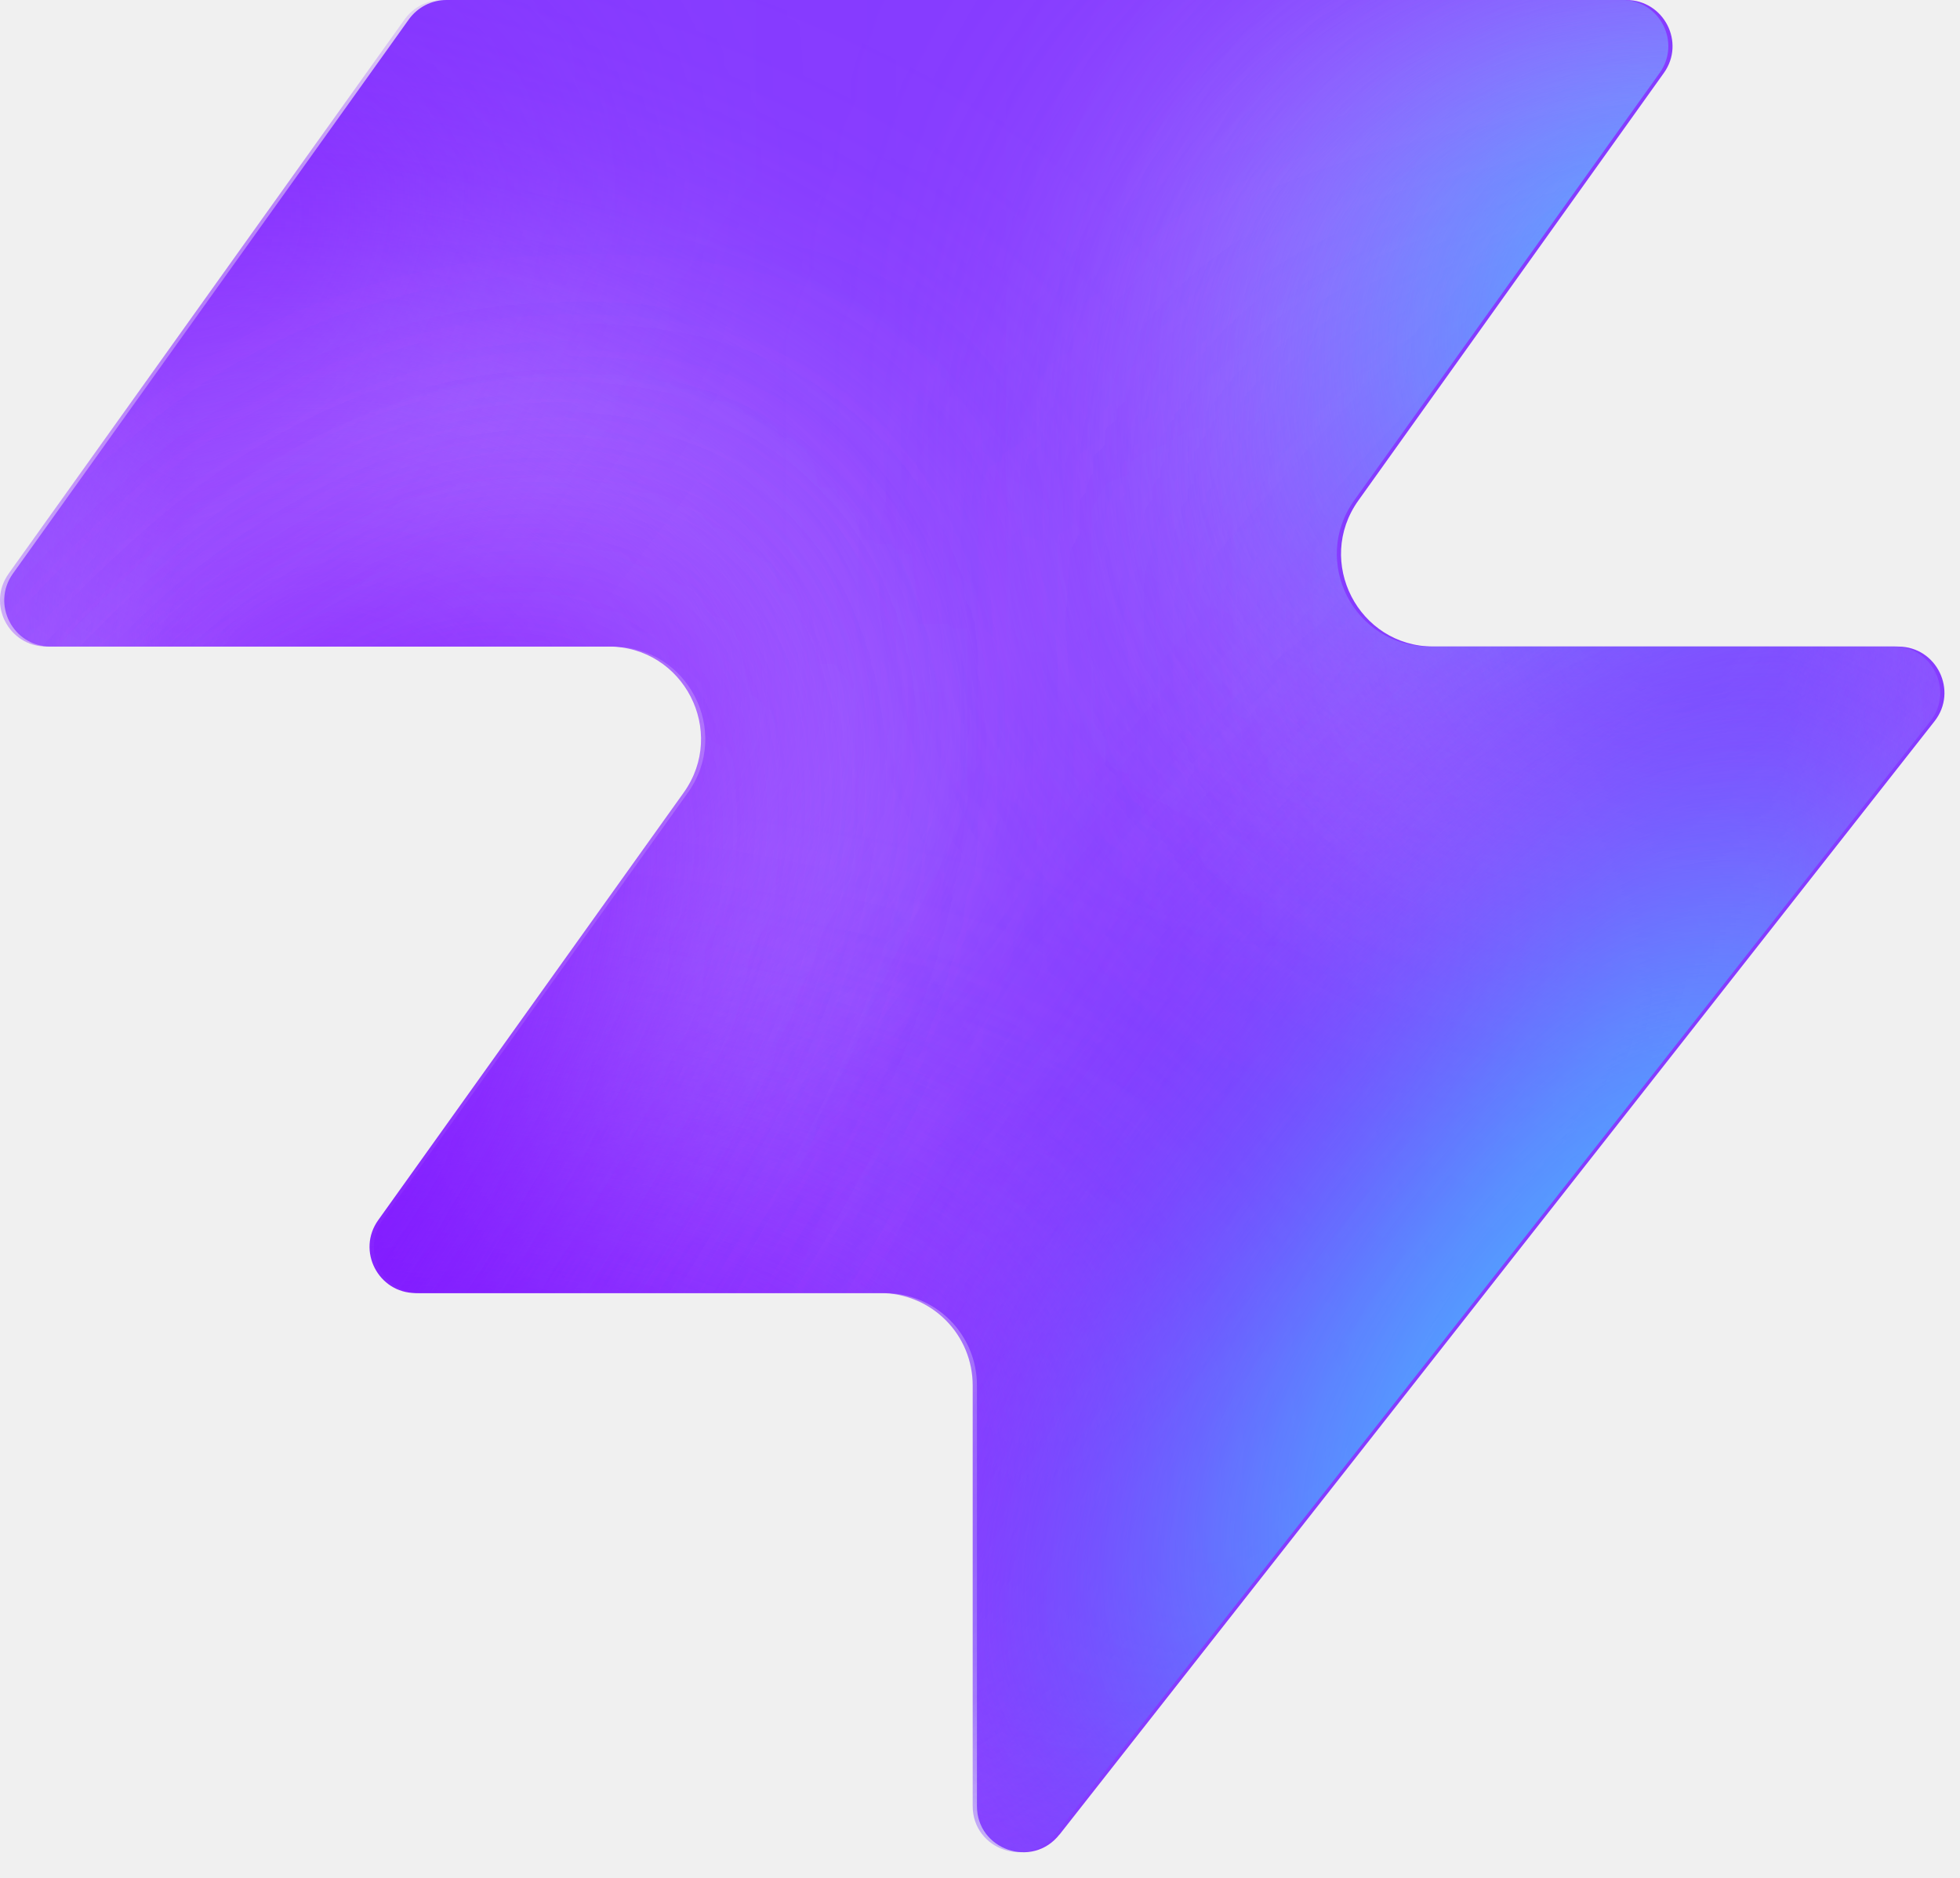
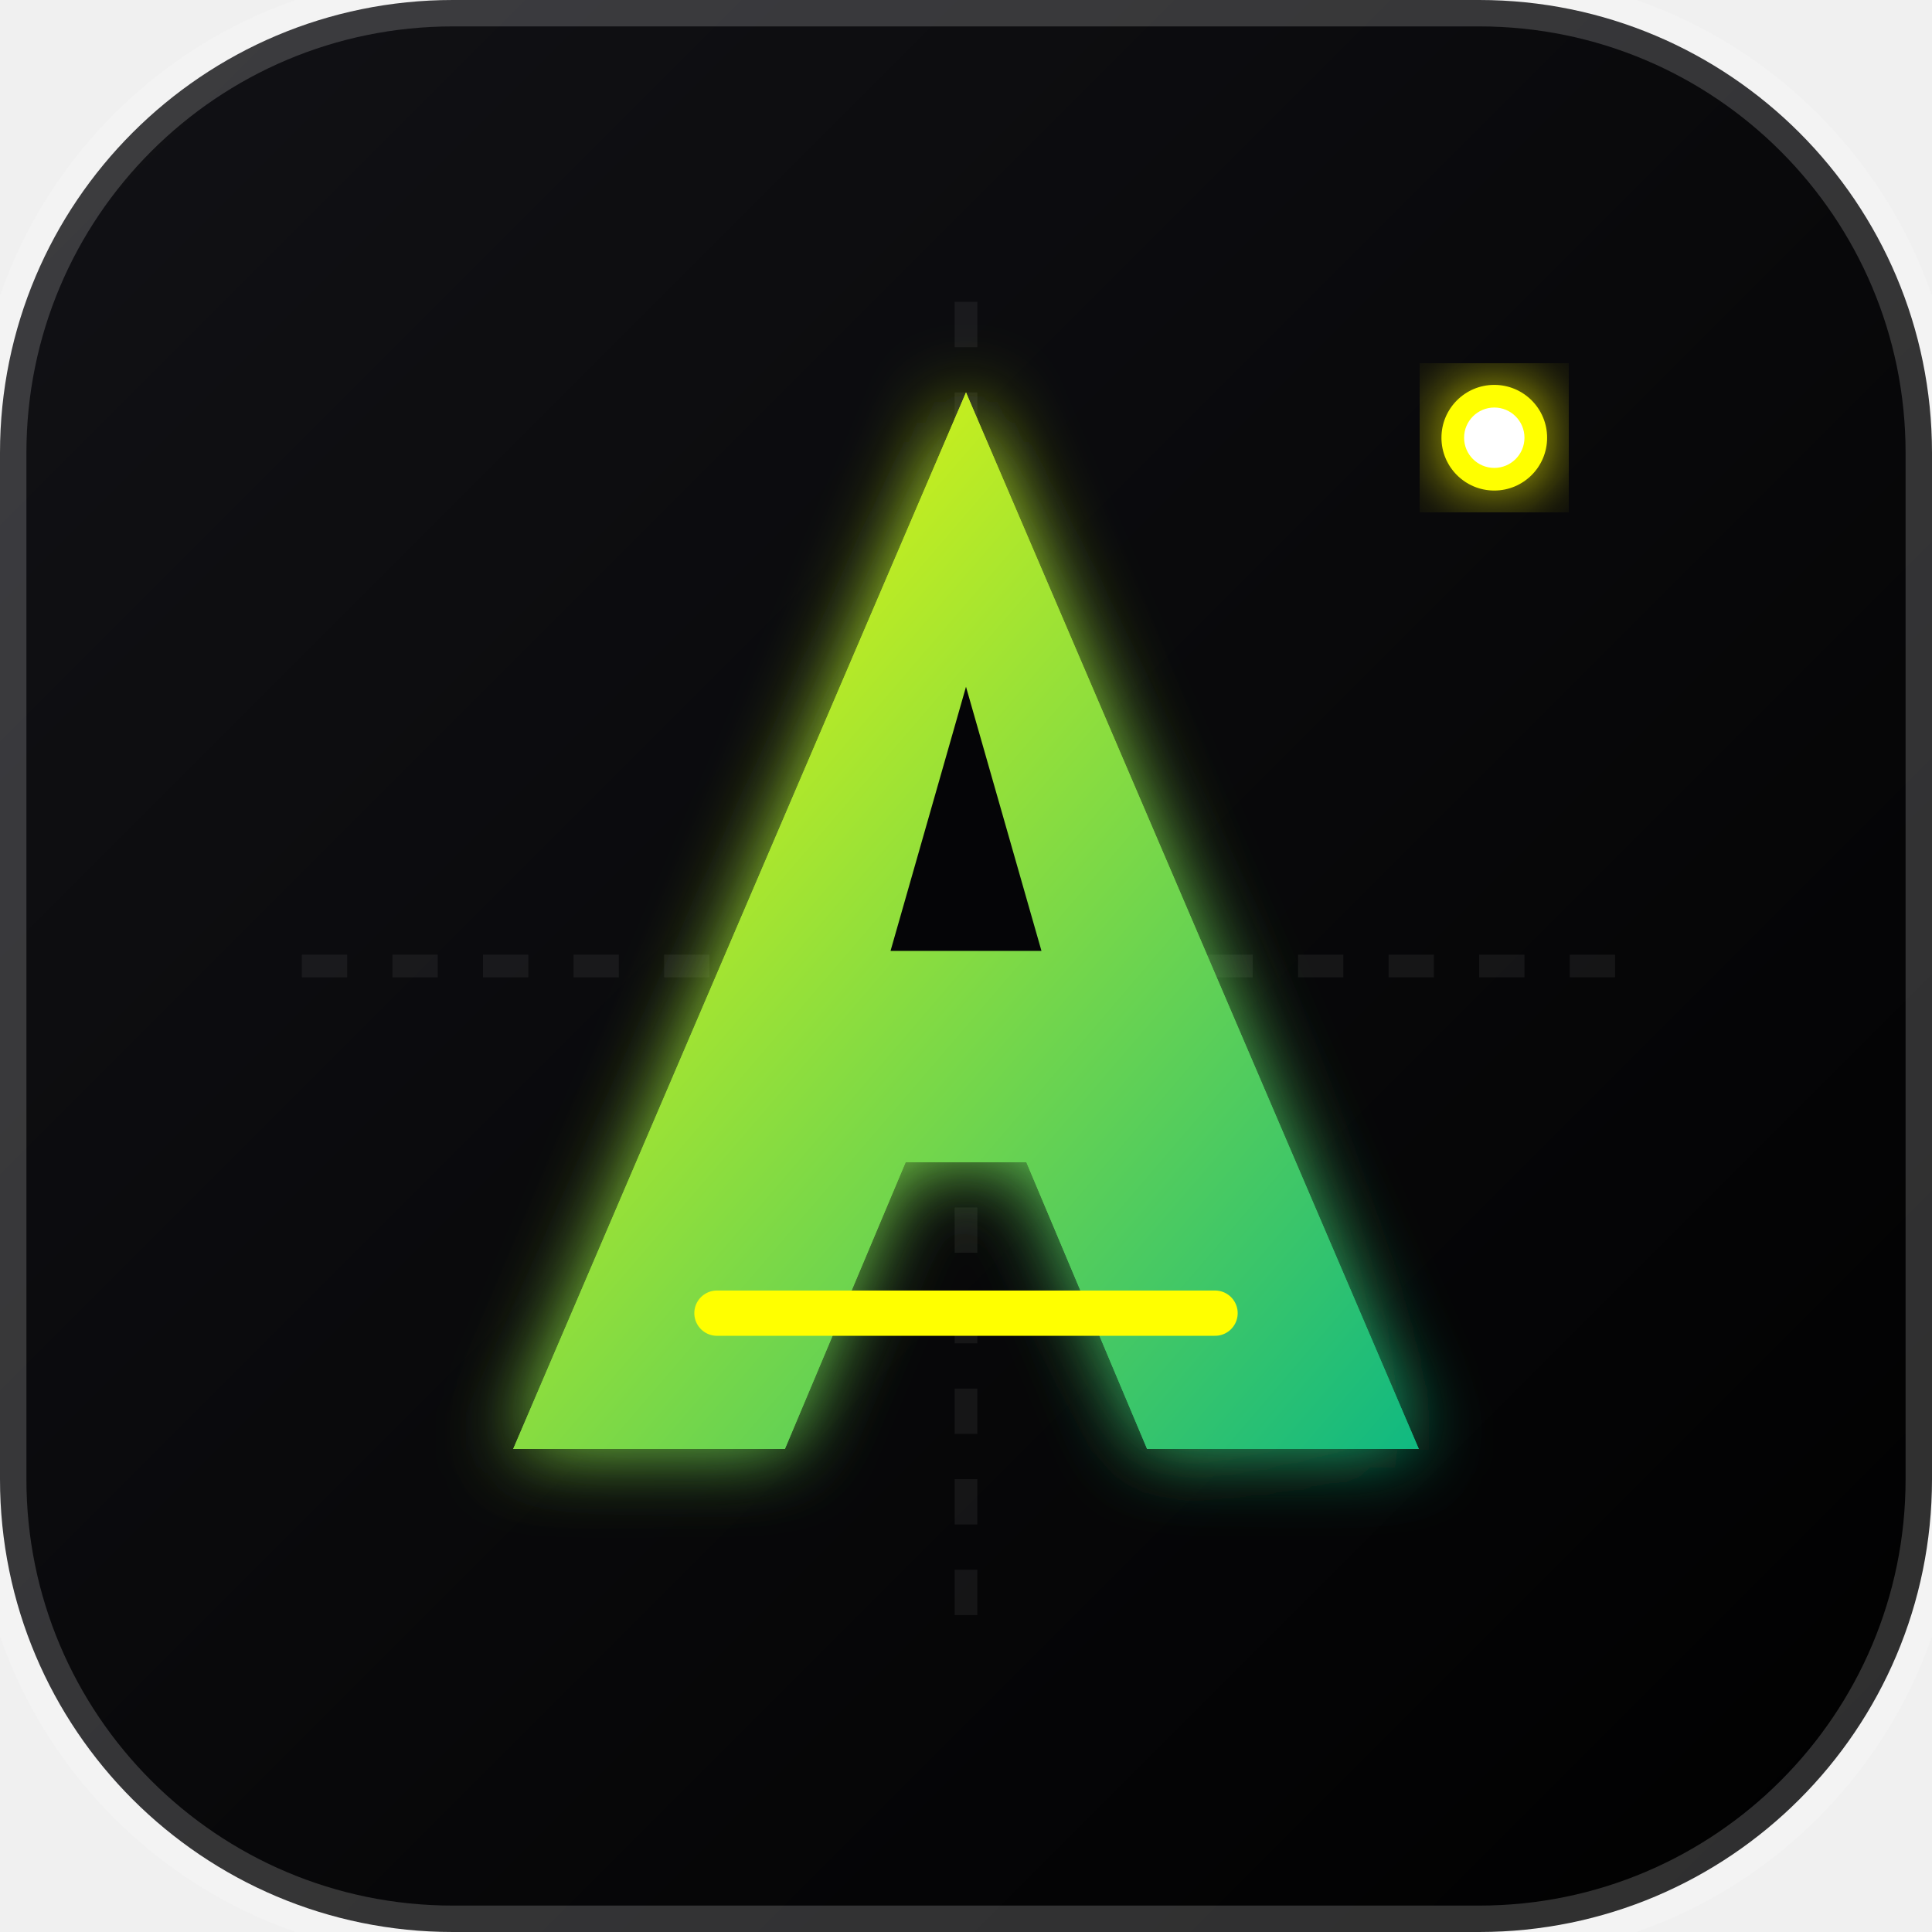
- <svg xmlns="http://www.w3.org/2000/svg" width="48" height="46" fill="none" viewBox="0 0 48 46">
-   <path fill="#863bff" d="M25.946 44.938c-.664.845-2.021.375-2.021-.698V33.937a2.26 2.26 0 0 0-2.262-2.262H10.287c-.92 0-1.456-1.04-.92-1.788l7.48-10.471c1.07-1.497 0-3.578-1.842-3.578H1.237c-.92 0-1.456-1.04-.92-1.788L10.013.474c.214-.297.556-.474.92-.474h28.894c.92 0 1.456 1.04.92 1.788l-7.48 10.471c-1.07 1.498 0 3.579 1.842 3.579h11.377c.943 0 1.473 1.088.89 1.83L25.947 44.94z" style="fill:#863bff;fill:color(display-p3 .525 .23 1);fill-opacity:1" />
-   <mask id="a" width="48" height="46" x="0" y="0" maskUnits="userSpaceOnUse" style="mask-type:alpha">
-     <path fill="#000" d="M25.842 44.938c-.664.844-2.021.375-2.021-.698V33.937a2.26 2.26 0 0 0-2.262-2.262H10.183c-.92 0-1.456-1.04-.92-1.788l7.48-10.471c1.07-1.498 0-3.579-1.842-3.579H1.133c-.92 0-1.456-1.04-.92-1.787L9.91.473c.214-.297.556-.474.92-.474h28.894c.92 0 1.456 1.04.92 1.788l-7.48 10.471c-1.07 1.498 0 3.578 1.842 3.578h11.377c.943 0 1.473 1.088.89 1.832L25.843 44.94z" style="fill:#000;fill-opacity:1" />
-   </mask>
-   <g mask="url(#a)">
-     <g filter="url(#b)">
-       <ellipse cx="5.508" cy="14.704" fill="#ede6ff" rx="5.508" ry="14.704" style="fill:#ede6ff;fill:color(display-p3 .927 .903 1);fill-opacity:1" transform="matrix(.00324 1 1 -.00324 -4.47 31.516)" />
-     </g>
-     <g filter="url(#c)">
-       <ellipse cx="10.399" cy="29.851" fill="#ede6ff" rx="10.399" ry="29.851" style="fill:#ede6ff;fill:color(display-p3 .927 .903 1);fill-opacity:1" transform="matrix(.00324 1 1 -.00324 -39.328 7.883)" />
-     </g>
-     <g filter="url(#d)">
-       <ellipse cx="5.508" cy="30.487" fill="#7e14ff" rx="5.508" ry="30.487" style="fill:#7e14ff;fill:color(display-p3 .492 .077 1);fill-opacity:1" transform="rotate(89.814 -25.913 -14.639)scale(1 -1)" />
-     </g>
-     <g filter="url(#e)">
-       <ellipse cx="5.508" cy="30.599" fill="#7e14ff" rx="5.508" ry="30.599" style="fill:#7e14ff;fill:color(display-p3 .492 .077 1);fill-opacity:1" transform="rotate(89.814 -32.644 -3.334)scale(1 -1)" />
-     </g>
-     <g filter="url(#f)">
-       <ellipse cx="5.508" cy="30.599" fill="#7e14ff" rx="5.508" ry="30.599" style="fill:#7e14ff;fill:color(display-p3 .492 .077 1);fill-opacity:1" transform="matrix(.00324 1 1 -.00324 -34.34 30.47)" />
-     </g>
-     <g filter="url(#g)">
-       <ellipse cx="14.072" cy="22.078" fill="#ede6ff" rx="14.072" ry="22.078" style="fill:#ede6ff;fill:color(display-p3 .927 .903 1);fill-opacity:1" transform="rotate(93.35 24.506 48.493)scale(-1 1)" />
-     </g>
-     <g filter="url(#h)">
-       <ellipse cx="3.47" cy="21.501" fill="#7e14ff" rx="3.47" ry="21.501" style="fill:#7e14ff;fill:color(display-p3 .492 .077 1);fill-opacity:1" transform="rotate(89.009 28.708 47.59)scale(-1 1)" />
-     </g>
-     <g filter="url(#i)">
-       <ellipse cx="3.47" cy="21.501" fill="#7e14ff" rx="3.47" ry="21.501" style="fill:#7e14ff;fill:color(display-p3 .492 .077 1);fill-opacity:1" transform="rotate(89.009 28.708 47.59)scale(-1 1)" />
-     </g>
-     <g filter="url(#j)">
-       <ellipse cx=".387" cy="8.972" fill="#7e14ff" rx="4.407" ry="29.108" style="fill:#7e14ff;fill:color(display-p3 .492 .077 1);fill-opacity:1" transform="rotate(39.51 .387 8.972)" />
-     </g>
-     <g filter="url(#k)">
-       <ellipse cx="47.523" cy="-6.092" fill="#7e14ff" rx="4.407" ry="29.108" style="fill:#7e14ff;fill:color(display-p3 .492 .077 1);fill-opacity:1" transform="rotate(37.892 47.523 -6.092)" />
-     </g>
-     <g filter="url(#l)">
-       <ellipse cx="41.412" cy="6.333" fill="#47bfff" rx="5.971" ry="9.665" style="fill:#47bfff;fill:color(display-p3 .28 .748 1);fill-opacity:1" transform="rotate(37.892 41.412 6.333)" />
-     </g>
-     <g filter="url(#m)">
-       <ellipse cx="-1.879" cy="38.332" fill="#7e14ff" rx="4.407" ry="29.108" style="fill:#7e14ff;fill:color(display-p3 .492 .077 1);fill-opacity:1" transform="rotate(37.892 -1.88 38.332)" />
-     </g>
-     <g filter="url(#n)">
-       <ellipse cx="-1.879" cy="38.332" fill="#7e14ff" rx="4.407" ry="29.108" style="fill:#7e14ff;fill:color(display-p3 .492 .077 1);fill-opacity:1" transform="rotate(37.892 -1.88 38.332)" />
-     </g>
-     <g filter="url(#o)">
-       <ellipse cx="35.651" cy="29.907" fill="#7e14ff" rx="4.407" ry="29.108" style="fill:#7e14ff;fill:color(display-p3 .492 .077 1);fill-opacity:1" transform="rotate(37.892 35.651 29.907)" />
-     </g>
-     <g filter="url(#p)">
-       <ellipse cx="38.418" cy="32.4" fill="#47bfff" rx="5.971" ry="15.297" style="fill:#47bfff;fill:color(display-p3 .28 .748 1);fill-opacity:1" transform="rotate(37.892 38.418 32.4)" />
-     </g>
-   </g>
+ <svg xmlns="http://www.w3.org/2000/svg" viewBox="0 0 512 512" fill="none">
  <defs>
-     <filter id="b" width="60.045" height="41.654" x="-19.77" y="16.149" color-interpolation-filters="sRGB" filterUnits="userSpaceOnUse">
-       <feFlood flood-opacity="0" result="BackgroundImageFix" />
-       <feBlend in="SourceGraphic" in2="BackgroundImageFix" result="shape" />
-       <feGaussianBlur result="effect1_foregroundBlur_2002_17158" stdDeviation="7.659" />
-     </filter>
-     <filter id="c" width="90.34" height="51.437" x="-54.613" y="-7.533" color-interpolation-filters="sRGB" filterUnits="userSpaceOnUse">
-       <feFlood flood-opacity="0" result="BackgroundImageFix" />
-       <feBlend in="SourceGraphic" in2="BackgroundImageFix" result="shape" />
-       <feGaussianBlur result="effect1_foregroundBlur_2002_17158" stdDeviation="7.659" />
-     </filter>
-     <filter id="d" width="79.355" height="29.4" x="-49.64" y="2.03" color-interpolation-filters="sRGB" filterUnits="userSpaceOnUse">
-       <feFlood flood-opacity="0" result="BackgroundImageFix" />
-       <feBlend in="SourceGraphic" in2="BackgroundImageFix" result="shape" />
-       <feGaussianBlur result="effect1_foregroundBlur_2002_17158" stdDeviation="4.596" />
-     </filter>
-     <filter id="e" width="79.579" height="29.4" x="-45.045" y="20.029" color-interpolation-filters="sRGB" filterUnits="userSpaceOnUse">
-       <feFlood flood-opacity="0" result="BackgroundImageFix" />
-       <feBlend in="SourceGraphic" in2="BackgroundImageFix" result="shape" />
-       <feGaussianBlur result="effect1_foregroundBlur_2002_17158" stdDeviation="4.596" />
-     </filter>
-     <filter id="f" width="79.579" height="29.4" x="-43.513" y="21.178" color-interpolation-filters="sRGB" filterUnits="userSpaceOnUse">
-       <feFlood flood-opacity="0" result="BackgroundImageFix" />
-       <feBlend in="SourceGraphic" in2="BackgroundImageFix" result="shape" />
-       <feGaussianBlur result="effect1_foregroundBlur_2002_17158" stdDeviation="4.596" />
-     </filter>
-     <filter id="g" width="74.749" height="58.852" x="15.756" y="-17.901" color-interpolation-filters="sRGB" filterUnits="userSpaceOnUse">
-       <feFlood flood-opacity="0" result="BackgroundImageFix" />
-       <feBlend in="SourceGraphic" in2="BackgroundImageFix" result="shape" />
-       <feGaussianBlur result="effect1_foregroundBlur_2002_17158" stdDeviation="7.659" />
-     </filter>
-     <filter id="h" width="61.377" height="25.362" x="23.548" y="2.284" color-interpolation-filters="sRGB" filterUnits="userSpaceOnUse">
-       <feFlood flood-opacity="0" result="BackgroundImageFix" />
-       <feBlend in="SourceGraphic" in2="BackgroundImageFix" result="shape" />
-       <feGaussianBlur result="effect1_foregroundBlur_2002_17158" stdDeviation="4.596" />
-     </filter>
-     <filter id="i" width="61.377" height="25.362" x="23.548" y="2.284" color-interpolation-filters="sRGB" filterUnits="userSpaceOnUse">
-       <feFlood flood-opacity="0" result="BackgroundImageFix" />
-       <feBlend in="SourceGraphic" in2="BackgroundImageFix" result="shape" />
-       <feGaussianBlur result="effect1_foregroundBlur_2002_17158" stdDeviation="4.596" />
-     </filter>
-     <filter id="j" width="56.045" height="63.649" x="-27.636" y="-22.853" color-interpolation-filters="sRGB" filterUnits="userSpaceOnUse">
-       <feFlood flood-opacity="0" result="BackgroundImageFix" />
-       <feBlend in="SourceGraphic" in2="BackgroundImageFix" result="shape" />
-       <feGaussianBlur result="effect1_foregroundBlur_2002_17158" stdDeviation="4.596" />
-     </filter>
-     <filter id="k" width="54.814" height="64.646" x="20.116" y="-38.415" color-interpolation-filters="sRGB" filterUnits="userSpaceOnUse">
-       <feFlood flood-opacity="0" result="BackgroundImageFix" />
-       <feBlend in="SourceGraphic" in2="BackgroundImageFix" result="shape" />
-       <feGaussianBlur result="effect1_foregroundBlur_2002_17158" stdDeviation="4.596" />
-     </filter>
-     <filter id="l" width="33.541" height="35.313" x="24.641" y="-11.323" color-interpolation-filters="sRGB" filterUnits="userSpaceOnUse">
-       <feFlood flood-opacity="0" result="BackgroundImageFix" />
-       <feBlend in="SourceGraphic" in2="BackgroundImageFix" result="shape" />
-       <feGaussianBlur result="effect1_foregroundBlur_2002_17158" stdDeviation="4.596" />
-     </filter>
-     <filter id="m" width="54.814" height="64.646" x="-29.286" y="6.009" color-interpolation-filters="sRGB" filterUnits="userSpaceOnUse">
-       <feFlood flood-opacity="0" result="BackgroundImageFix" />
-       <feBlend in="SourceGraphic" in2="BackgroundImageFix" result="shape" />
-       <feGaussianBlur result="effect1_foregroundBlur_2002_17158" stdDeviation="4.596" />
-     </filter>
-     <filter id="n" width="54.814" height="64.646" x="-29.286" y="6.009" color-interpolation-filters="sRGB" filterUnits="userSpaceOnUse">
-       <feFlood flood-opacity="0" result="BackgroundImageFix" />
-       <feBlend in="SourceGraphic" in2="BackgroundImageFix" result="shape" />
-       <feGaussianBlur result="effect1_foregroundBlur_2002_17158" stdDeviation="4.596" />
-     </filter>
-     <filter id="o" width="54.814" height="64.646" x="8.244" y="-2.416" color-interpolation-filters="sRGB" filterUnits="userSpaceOnUse">
-       <feFlood flood-opacity="0" result="BackgroundImageFix" />
-       <feBlend in="SourceGraphic" in2="BackgroundImageFix" result="shape" />
-       <feGaussianBlur result="effect1_foregroundBlur_2002_17158" stdDeviation="4.596" />
-     </filter>
-     <filter id="p" width="39.409" height="43.623" x="18.713" y="10.588" color-interpolation-filters="sRGB" filterUnits="userSpaceOnUse">
-       <feFlood flood-opacity="0" result="BackgroundImageFix" />
-       <feBlend in="SourceGraphic" in2="BackgroundImageFix" result="shape" />
-       <feGaussianBlur result="effect1_foregroundBlur_2002_17158" stdDeviation="4.596" />
+     <linearGradient id="glowGrad" x1="0%" y1="0%" x2="100%" y2="100%">
+       <stop offset="0%" stop-color="#FFFF00" />
+       <stop offset="100%" stop-color="#10B981" />
+     </linearGradient>
+     <linearGradient id="bgGrad" x1="0%" y1="0%" x2="100%" y2="100%">
+       <stop offset="0%" stop-color="#121216" />
+       <stop offset="100%" stop-color="#000000" />
+     </linearGradient>
+     <filter id="neon" x="-20%" y="-20%" width="140%" height="140%">
+       <feGaussianBlur stdDeviation="10" result="blur" />
+       <feComposite in="SourceGraphic" in2="blur" operator="over" />
    </filter>
  </defs>
+   <rect width="512" height="512" rx="120" fill="url(#bgGrad)" stroke="rgba(255,255,255,0.18)" stroke-width="14" />
+   <line x1="80" y1="256" x2="432" y2="256" stroke="rgba(255,255,255,0.06)" stroke-width="6" stroke-dasharray="12 12" />
+   <line x1="256" y1="80" x2="256" y2="432" stroke="rgba(255,255,255,0.06)" stroke-width="6" stroke-dasharray="12 12" />
+   <circle cx="396" cy="116" r="14" fill="#FFFF00" filter="url(#neon)" />
+   <circle cx="396" cy="116" r="8" fill="#FFFFFF" />
+   <g filter="url(#neon)">
+     <path d="M256 104L136 384H208L240 308H272L304 384H376L256 104Z" fill="url(#glowGrad)" />
+     <polygon points="256,182 236,252 276,252" fill="#050507" />
+   </g>
+   <path d="M256 104L136 384H208L240 308H272L304 384H376L256 104Z" fill="url(#glowGrad)" />
+   <polygon points="256,182 236,252 276,252" fill="#050507" />
+   <path d="M190 348H322" stroke="#FFFF00" stroke-width="12" stroke-linecap="round" />
</svg>
